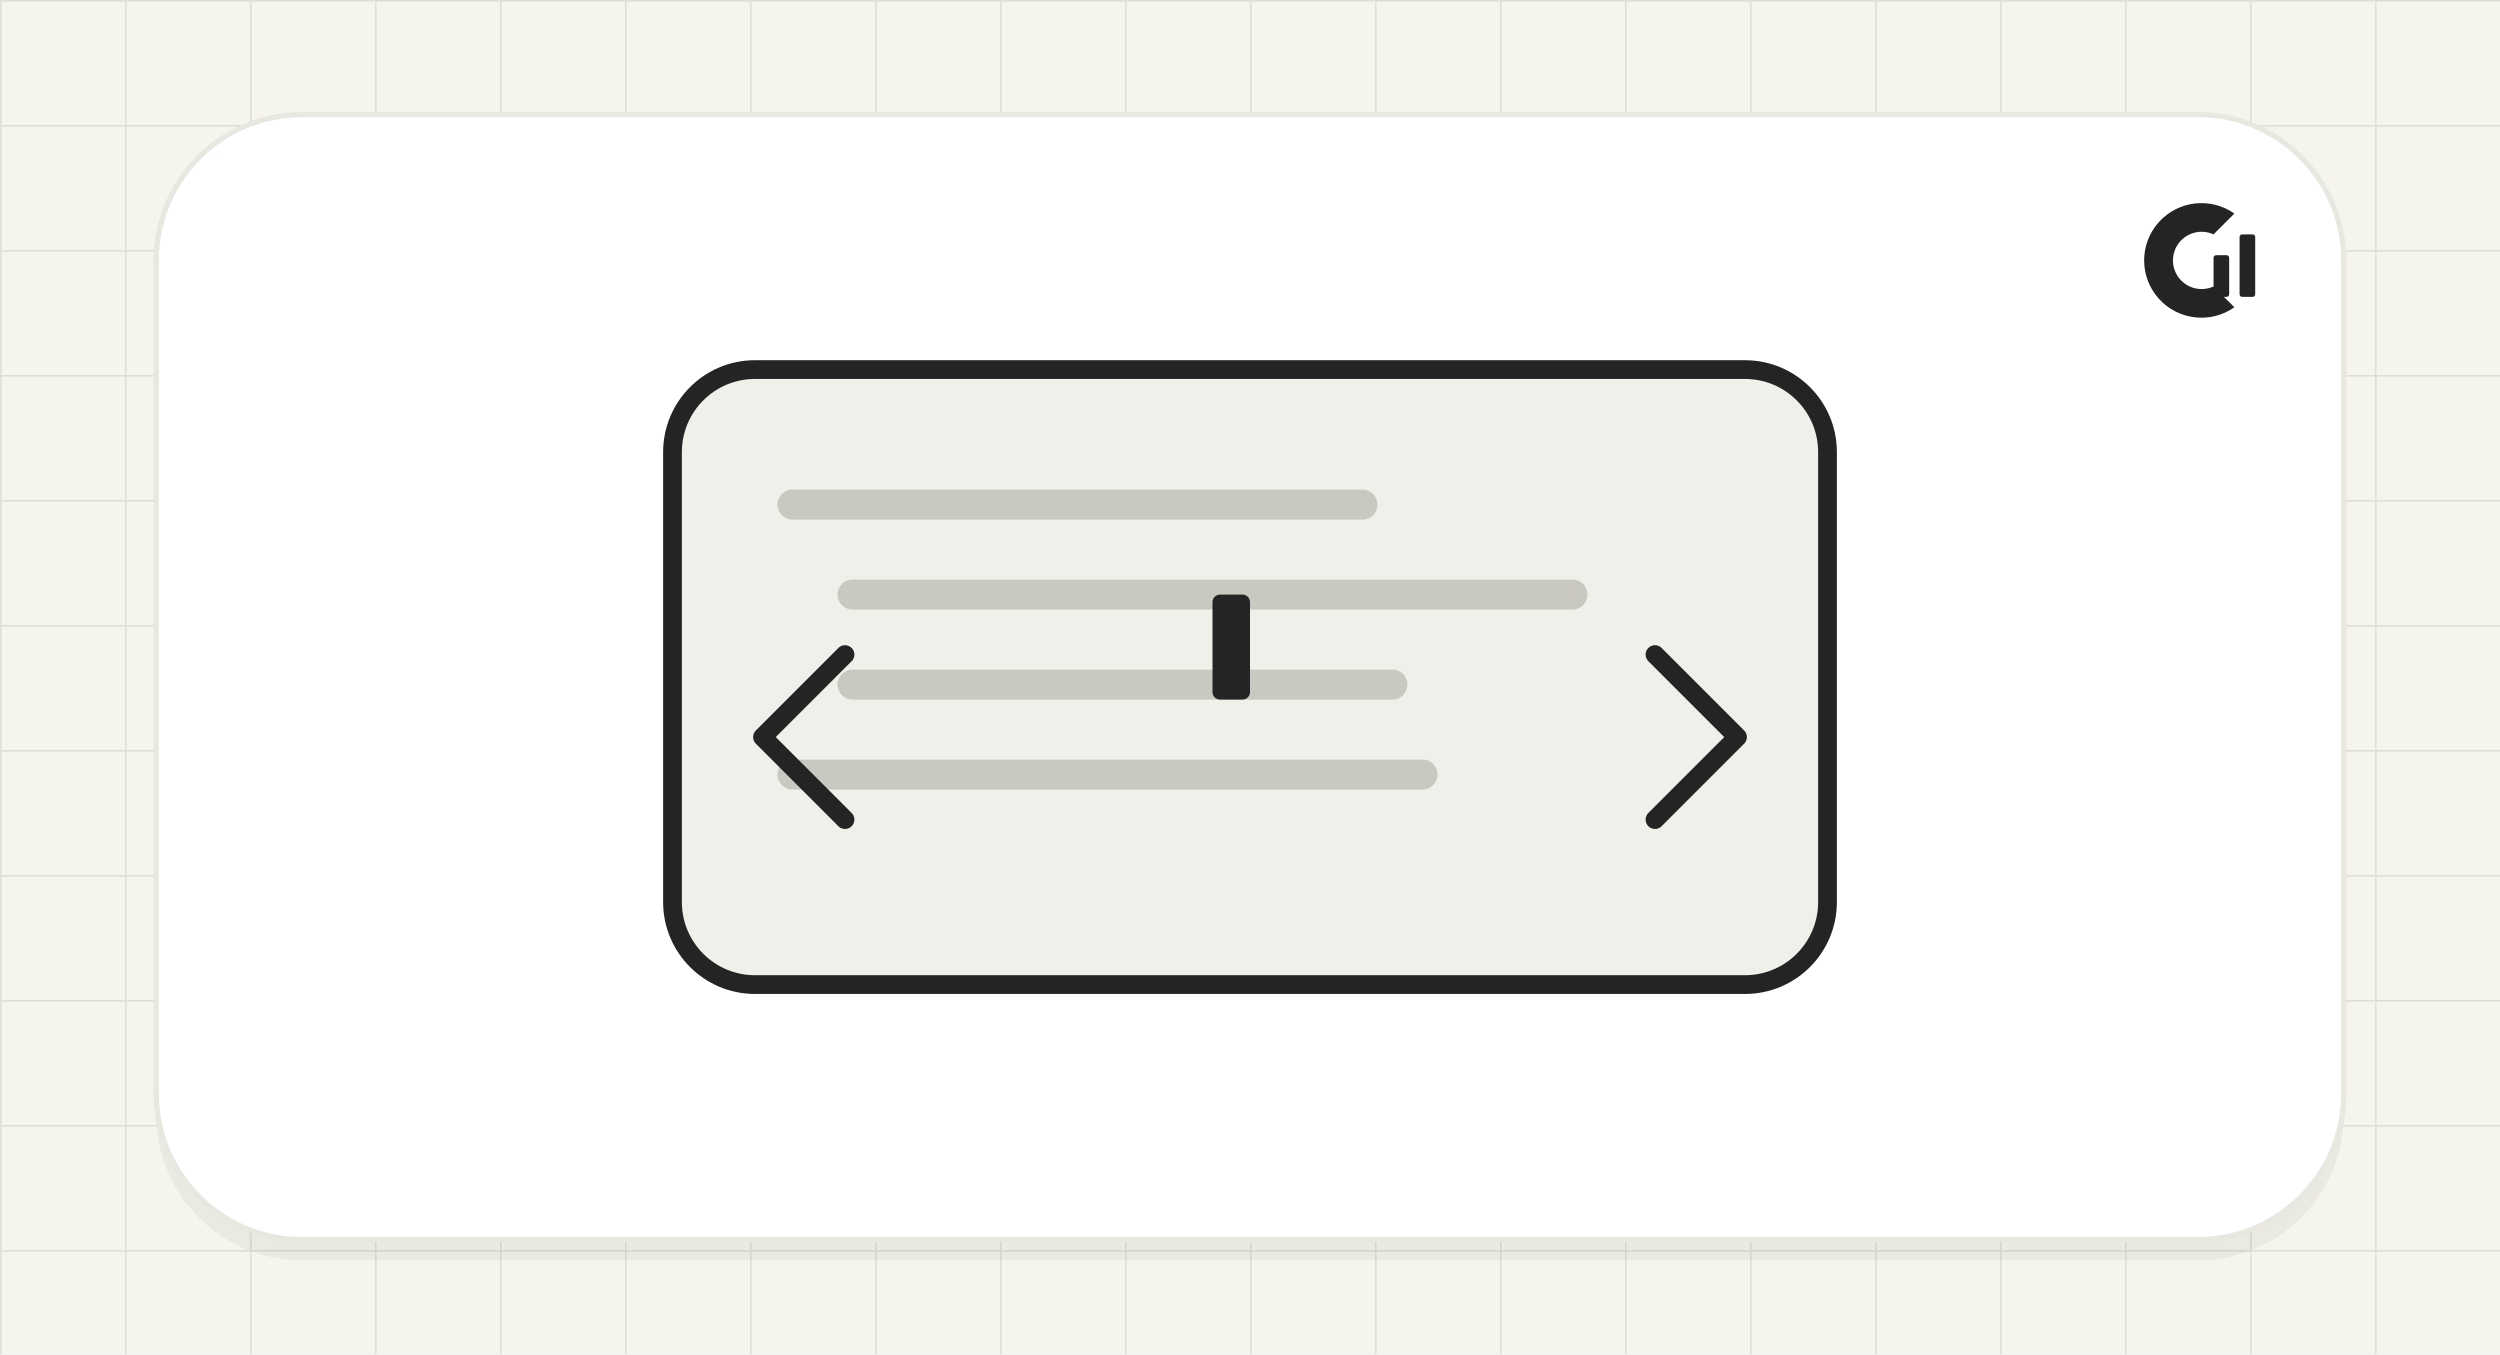
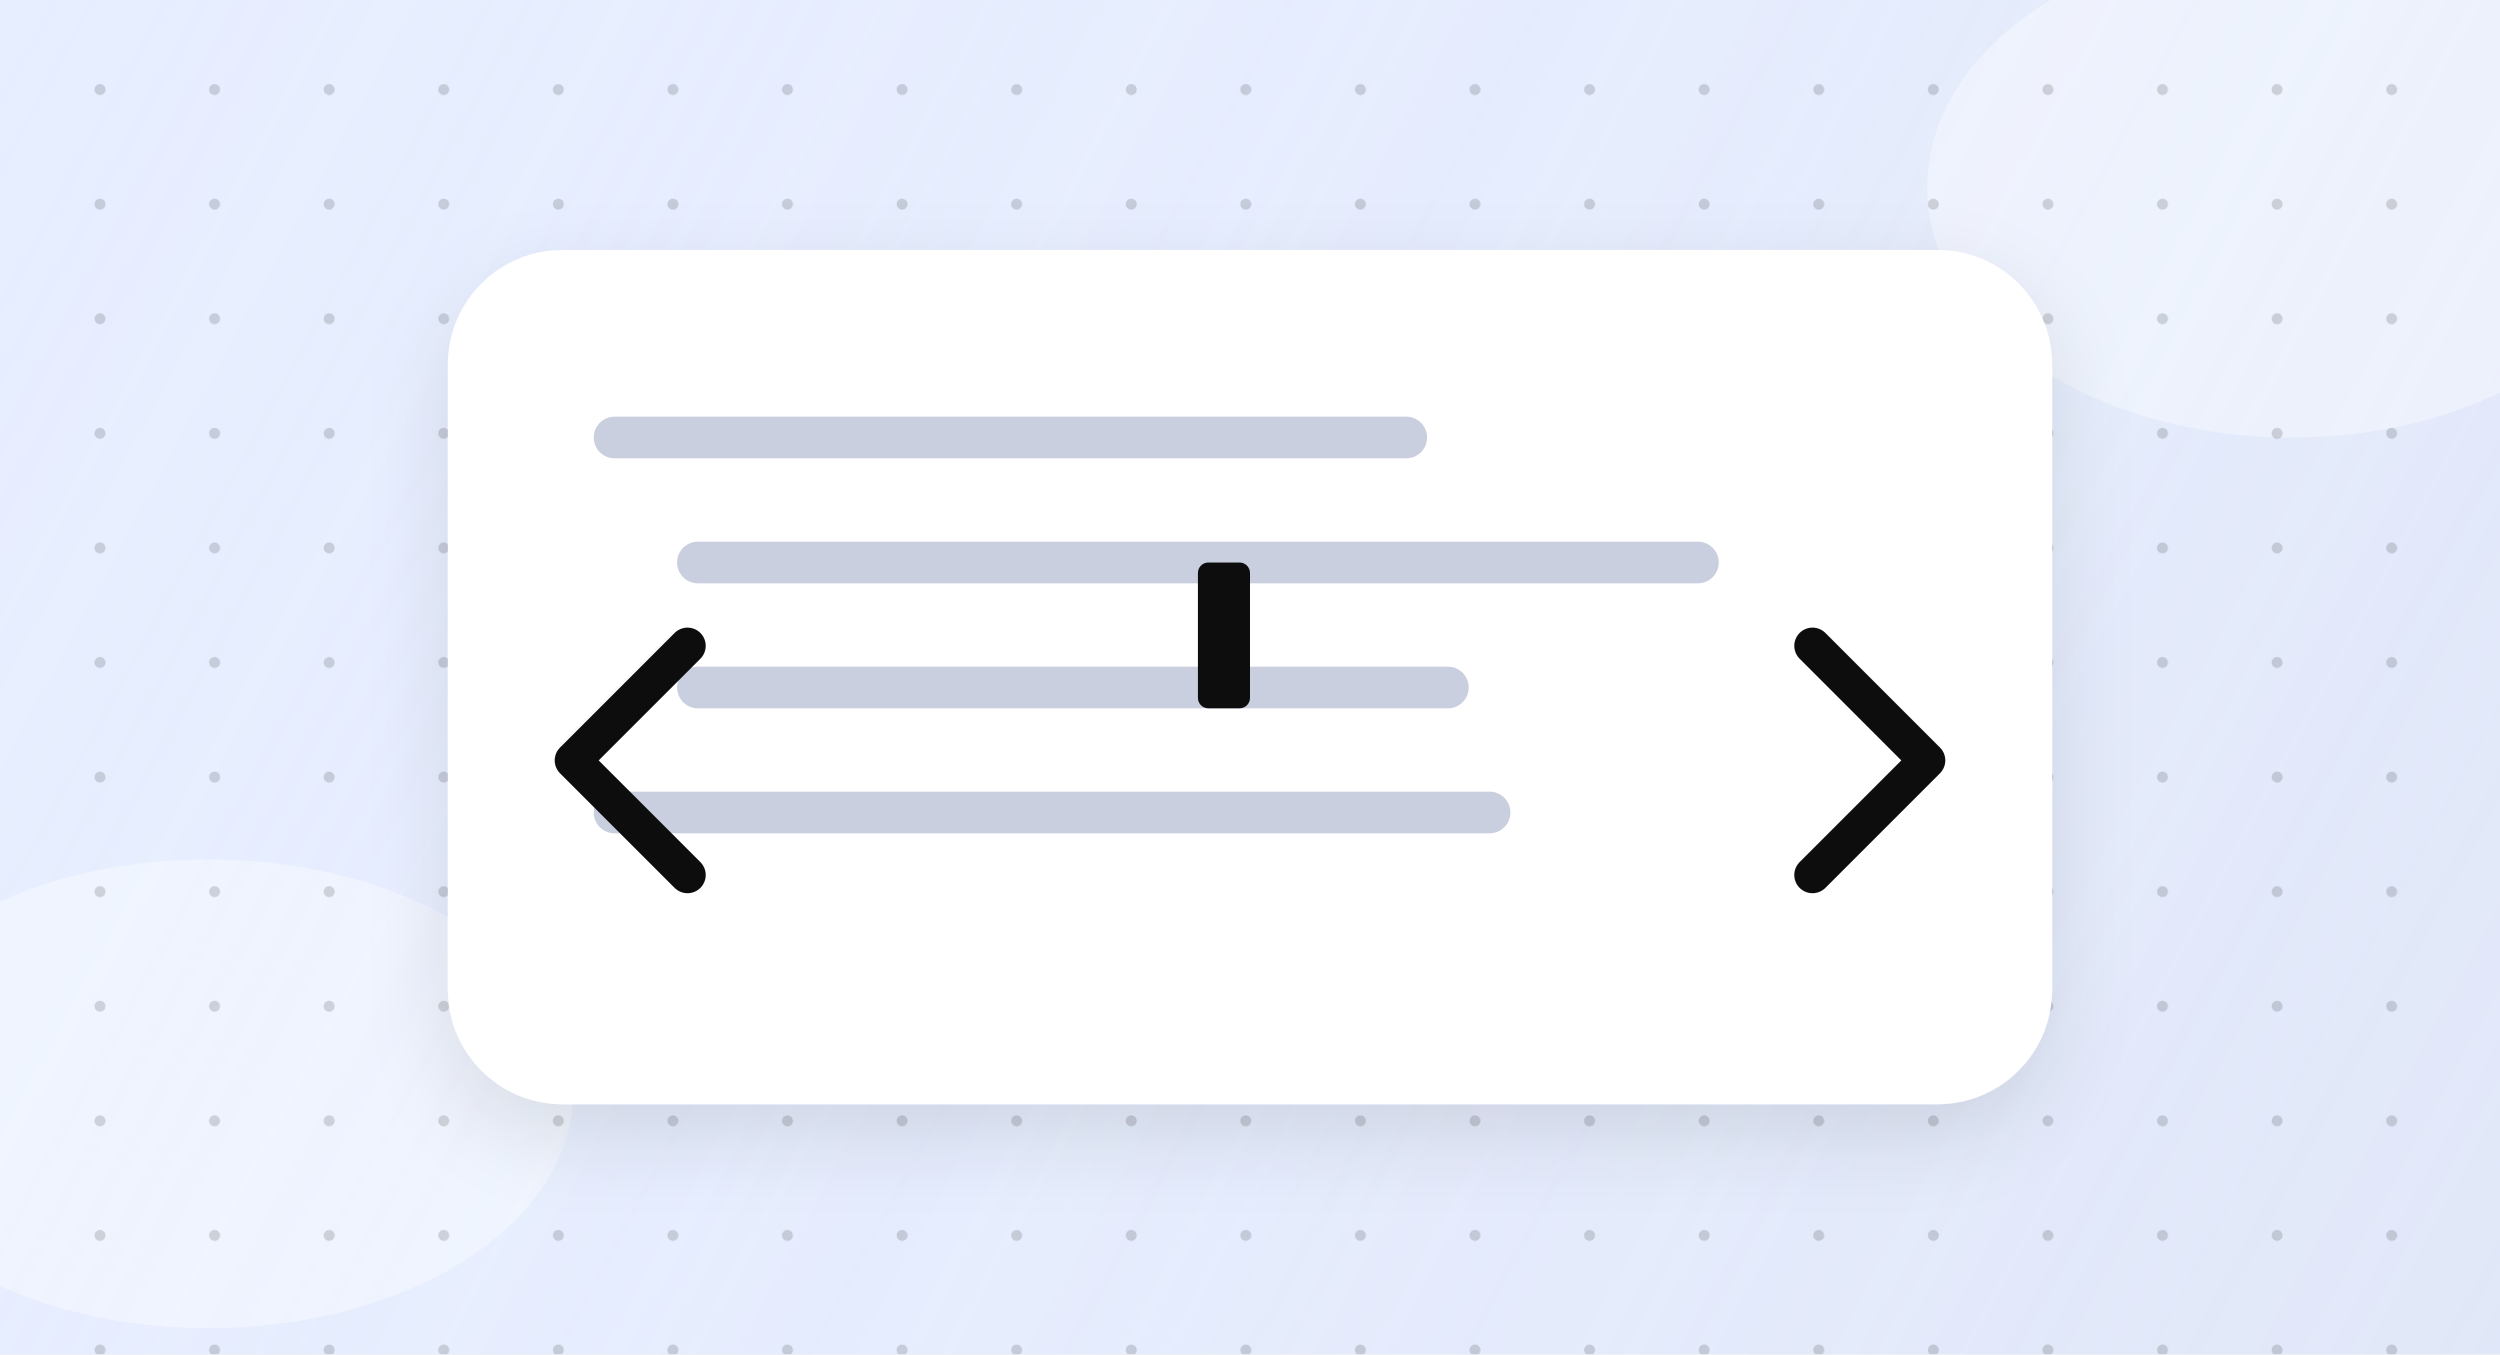
- <svg xmlns="http://www.w3.org/2000/svg" viewBox="0 0 480 260" fill="none" aria-hidden="true" data-cover-system="compare-v2">
+ <svg xmlns="http://www.w3.org/2000/svg" viewBox="0 0 480 260" fill="none" role="img" aria-hidden="true">
+   <rect width="480" height="260" fill="#E7EEFF" />
+   <rect width="480" height="260" fill="url(#wash-code-editors)" opacity="0.85" />
  <defs>
-     <pattern id="grid" width="24" height="24" patternUnits="userSpaceOnUse">
-       <path d="M24 0H0V24" stroke="#DEDED7" stroke-width="0.6" />
+     <linearGradient id="wash-code-editors" x1="0" y1="0" x2="480" y2="260" gradientUnits="userSpaceOnUse">
+       <stop stop-color="#EEF3FF" stop-opacity="0.0" />
+       <stop offset="1" stop-color="#D2D8E7" stop-opacity="0.35" />
+     </linearGradient>
+     <filter id="soft-code-editors" x="-20%" y="-20%" width="140%" height="140%">
+       <feDropShadow dx="0" dy="6" stdDeviation="8" flood-color="#111111" flood-opacity="0.10" />
+     </filter>
+     <pattern id="dots-code-editors" width="22" height="22" patternUnits="userSpaceOnUse" patternTransform="translate(18,16)">
+       <circle cx="1.2" cy="1.2" r="1.05" fill="#111111" opacity="0.35" />
    </pattern>
  </defs>
-   <rect width="480" height="260" fill="#F5F4ED" />
-   <rect width="480" height="260" fill="url(#grid)" />
-   <rect x="30" y="26" width="420" height="216" rx="28" fill="#242424" opacity=".055" />
-   <rect x="30" y="22" width="420" height="216" rx="28" fill="#FFFFFF" stroke="#E8E7E0" />
-   <g transform="translate(67.2 36.4) scale(.72)">
-     <g data-cover-art="true">
-       <rect x="86" y="48" width="308" height="164" rx="22" fill="#F0F0EB" stroke="#242424" stroke-width="5" stroke-linejoin="round" />
-       <g fill="#C9C9C2">
-         <rect x="114" y="80" width="160" height="8" rx="4" />
-         <rect x="130" y="104" width="200" height="8" rx="4" />
-         <rect x="130" y="128" width="152" height="8" rx="4" />
-         <rect x="114" y="152" width="176" height="8" rx="4" />
-       </g>
-       <g fill="#242424" font-family="ui-monospace, SFMono-Regular, Menlo, monospace" font-size="42" font-weight="700">
+   <ellipse cx="40" cy="210" rx="70" ry="45" fill="#FFFFFF" opacity="0.35" />
+   <ellipse cx="440" cy="36" rx="70" ry="48" fill="#FFFFFF" opacity="0.35" />
+   <rect width="480" height="260" fill="url(#dots-code-editors)" opacity="0.45" />
+   <g filter="url(#soft-code-editors)">
+     <rect x="86" y="48" width="308" height="164" rx="22" fill="#FFFFFF" />
+     <g fill="#C9CFDE">
+       <rect x="114" y="80" width="160" height="8" rx="4" />
+       <rect x="130" y="104" width="200" height="8" rx="4" />
+       <rect x="130" y="128" width="152" height="8" rx="4" />
+       <rect x="114" y="152" width="176" height="8" rx="4" />
    </g>
-       <path d="M132 168l-22-22 22-22" fill="none" stroke="#242424" stroke-width="5" stroke-linecap="round" stroke-linejoin="round" />
-       <path d="M348 124l22 22-22 22" fill="none" stroke="#242424" stroke-width="5" stroke-linecap="round" stroke-linejoin="round" />
-       <rect x="230" y="108" width="10" height="28" rx="2" fill="#242424" />
+     <g fill="#111111" font-family="ui-monospace, SFMono-Regular, Menlo, monospace" font-size="42" font-weight="700">
    </g>
-   </g>
-   <g transform="translate(410 38)" fill="#242424">
-     <path d="M19 3A11 11 0 1 0 19 21L15 17A5.5 5.5 0 1 1 15 7Z" />
-     <rect x="15" y="11" width="3" height="8" rx=".5" />
-     <rect x="20" y="7" width="3" height="12" rx=".5" />
+     <path d="M132 168l-22-22 22-22" fill="none" stroke="#111111" stroke-width="7" stroke-linecap="round" stroke-linejoin="round" />
+     <path d="M348 124l22 22-22 22" fill="none" stroke="#111111" stroke-width="7" stroke-linecap="round" stroke-linejoin="round" />
+     <rect x="230" y="108" width="10" height="28" rx="2" fill="#111111" />
  </g>
</svg>
